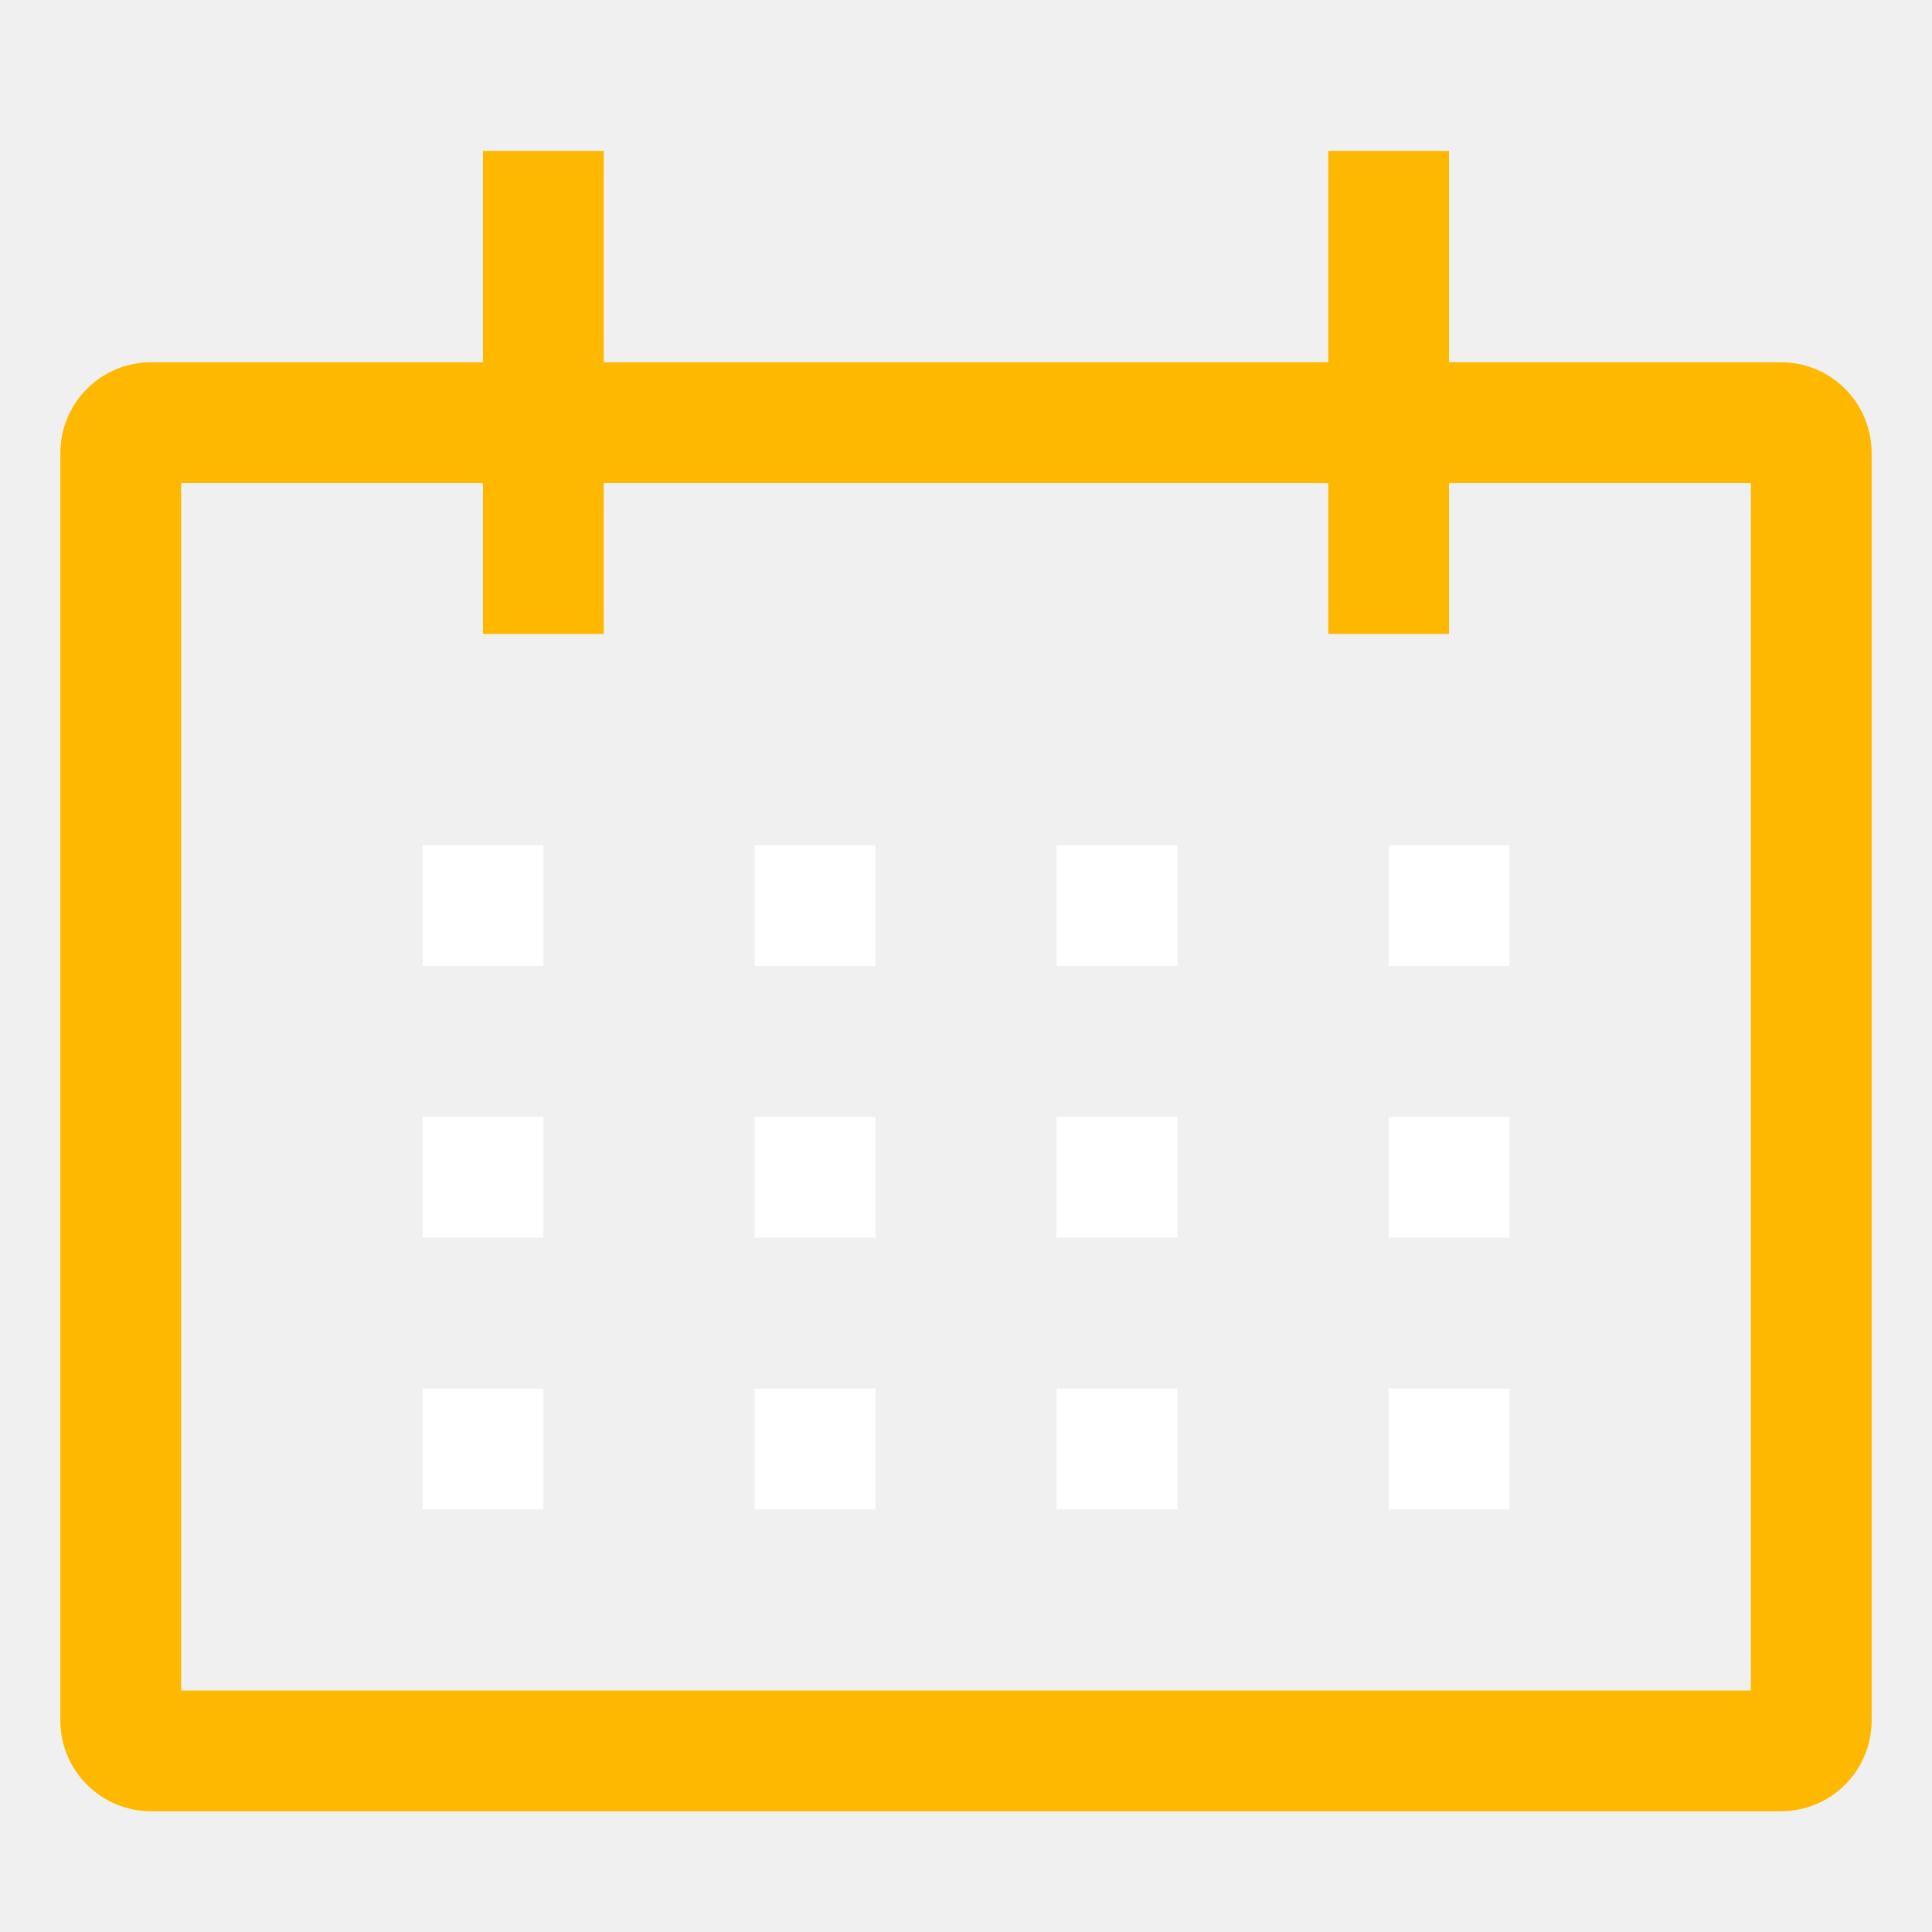
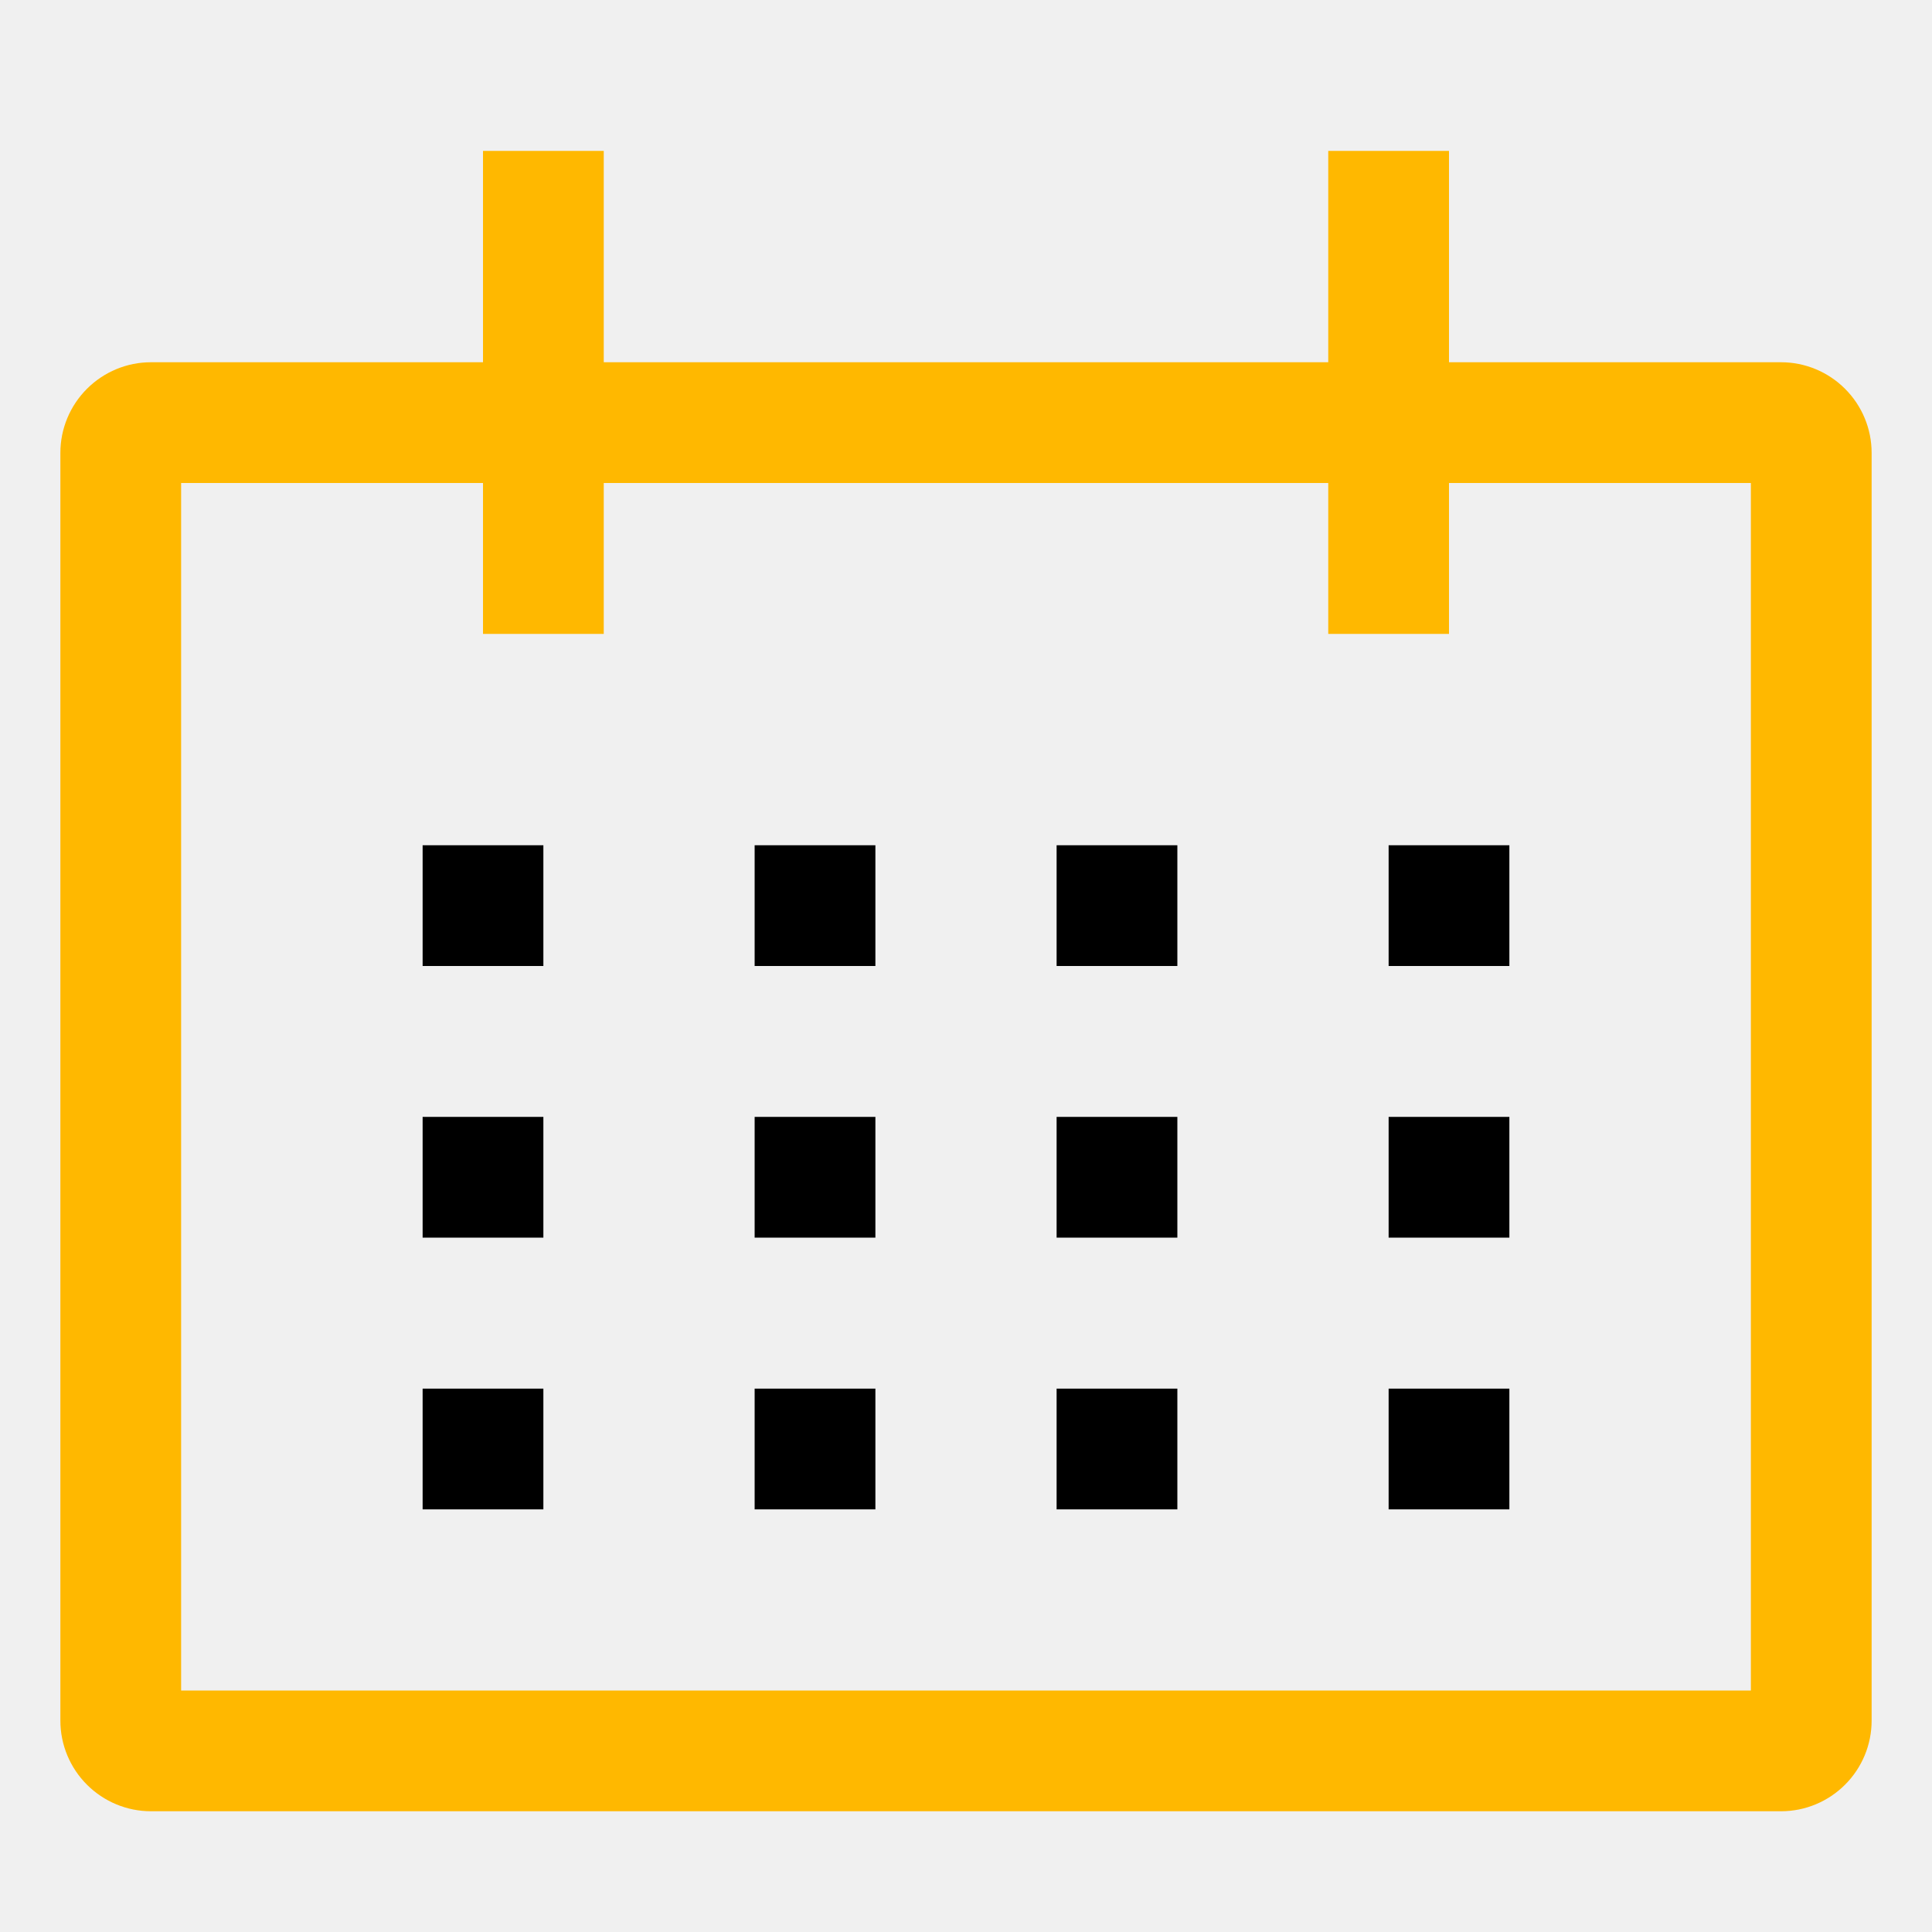
<svg xmlns="http://www.w3.org/2000/svg" width="20" height="20" viewBox="0 0 20 20" fill="none">
  <path d="M18.438 3.75H15V1.562H13.75V3.75H6.25V1.562H5V3.75H1.562C1.314 3.75 1.076 3.849 0.9 4.025C0.724 4.201 0.625 4.439 0.625 4.688V17.812C0.625 18.061 0.724 18.299 0.9 18.475C1.076 18.651 1.314 18.75 1.562 18.75H18.438C18.686 18.75 18.924 18.651 19.1 18.475C19.276 18.299 19.375 18.061 19.375 17.812V4.688C19.375 4.439 19.276 4.201 19.1 4.025C18.924 3.849 18.686 3.75 18.438 3.75ZM18.125 17.5H1.875V5H5V6.562H6.25V5H13.75V6.562H15V5H18.125V17.5Z" fill="#FFB800" />
-   <path d="M4.375 8.75H5.625V10H4.375V8.75Z" fill="white" />
-   <path d="M7.812 8.75H9.062V10H7.812V8.75Z" fill="white" />
-   <path d="M10.938 8.75H12.188V10H10.938V8.75Z" fill="white" />
-   <path d="M14.375 8.75H15.625V10H14.375V8.75Z" fill="white" />
-   <path d="M4.375 11.562H5.625V12.812H4.375V11.562Z" fill="white" />
-   <path d="M7.812 11.562H9.062V12.812H7.812V11.562Z" fill="white" />
-   <path d="M10.938 11.562H12.188V12.812H10.938V11.562Z" fill="white" />
-   <path d="M14.375 11.562H15.625V12.812H14.375V11.562Z" fill="white" />
-   <path d="M4.375 14.375H5.625V15.625H4.375V14.375Z" fill="white" />
-   <path d="M7.812 14.375H9.062V15.625H7.812V14.375Z" fill="white" />
-   <path d="M10.938 14.375H12.188V15.625H10.938V14.375Z" fill="white" />
-   <path d="M14.375 14.375H15.625V15.625H14.375V14.375Z" fill="white" />
+   <path d="M4.375 8.75H5.625V10H4.375V8.75Z" fill="currentColor" />
+   <path d="M7.812 8.75H9.062V10H7.812V8.75Z" fill="currentColor" />
+   <path d="M10.938 8.75H12.188V10H10.938V8.75Z" fill="currentColor" />
+   <path d="M14.375 8.75H15.625V10H14.375V8.75Z" fill="currentColor" />
+   <path d="M4.375 11.562H5.625V12.812H4.375V11.562Z" fill="currentColor" />
+   <path d="M7.812 11.562H9.062V12.812H7.812V11.562Z" fill="currentColor" />
+   <path d="M10.938 11.562H12.188V12.812H10.938V11.562Z" fill="currentColor" />
+   <path d="M14.375 11.562H15.625V12.812H14.375V11.562Z" fill="currentColor" />
+   <path d="M4.375 14.375H5.625V15.625H4.375V14.375Z" fill="currentColor" />
+   <path d="M7.812 14.375H9.062V15.625H7.812V14.375Z" fill="currentColor" />
+   <path d="M10.938 14.375H12.188V15.625H10.938V14.375Z" fill="currentColor" />
+   <path d="M14.375 14.375H15.625V15.625H14.375V14.375Z" fill="currentColor" />
</svg>
